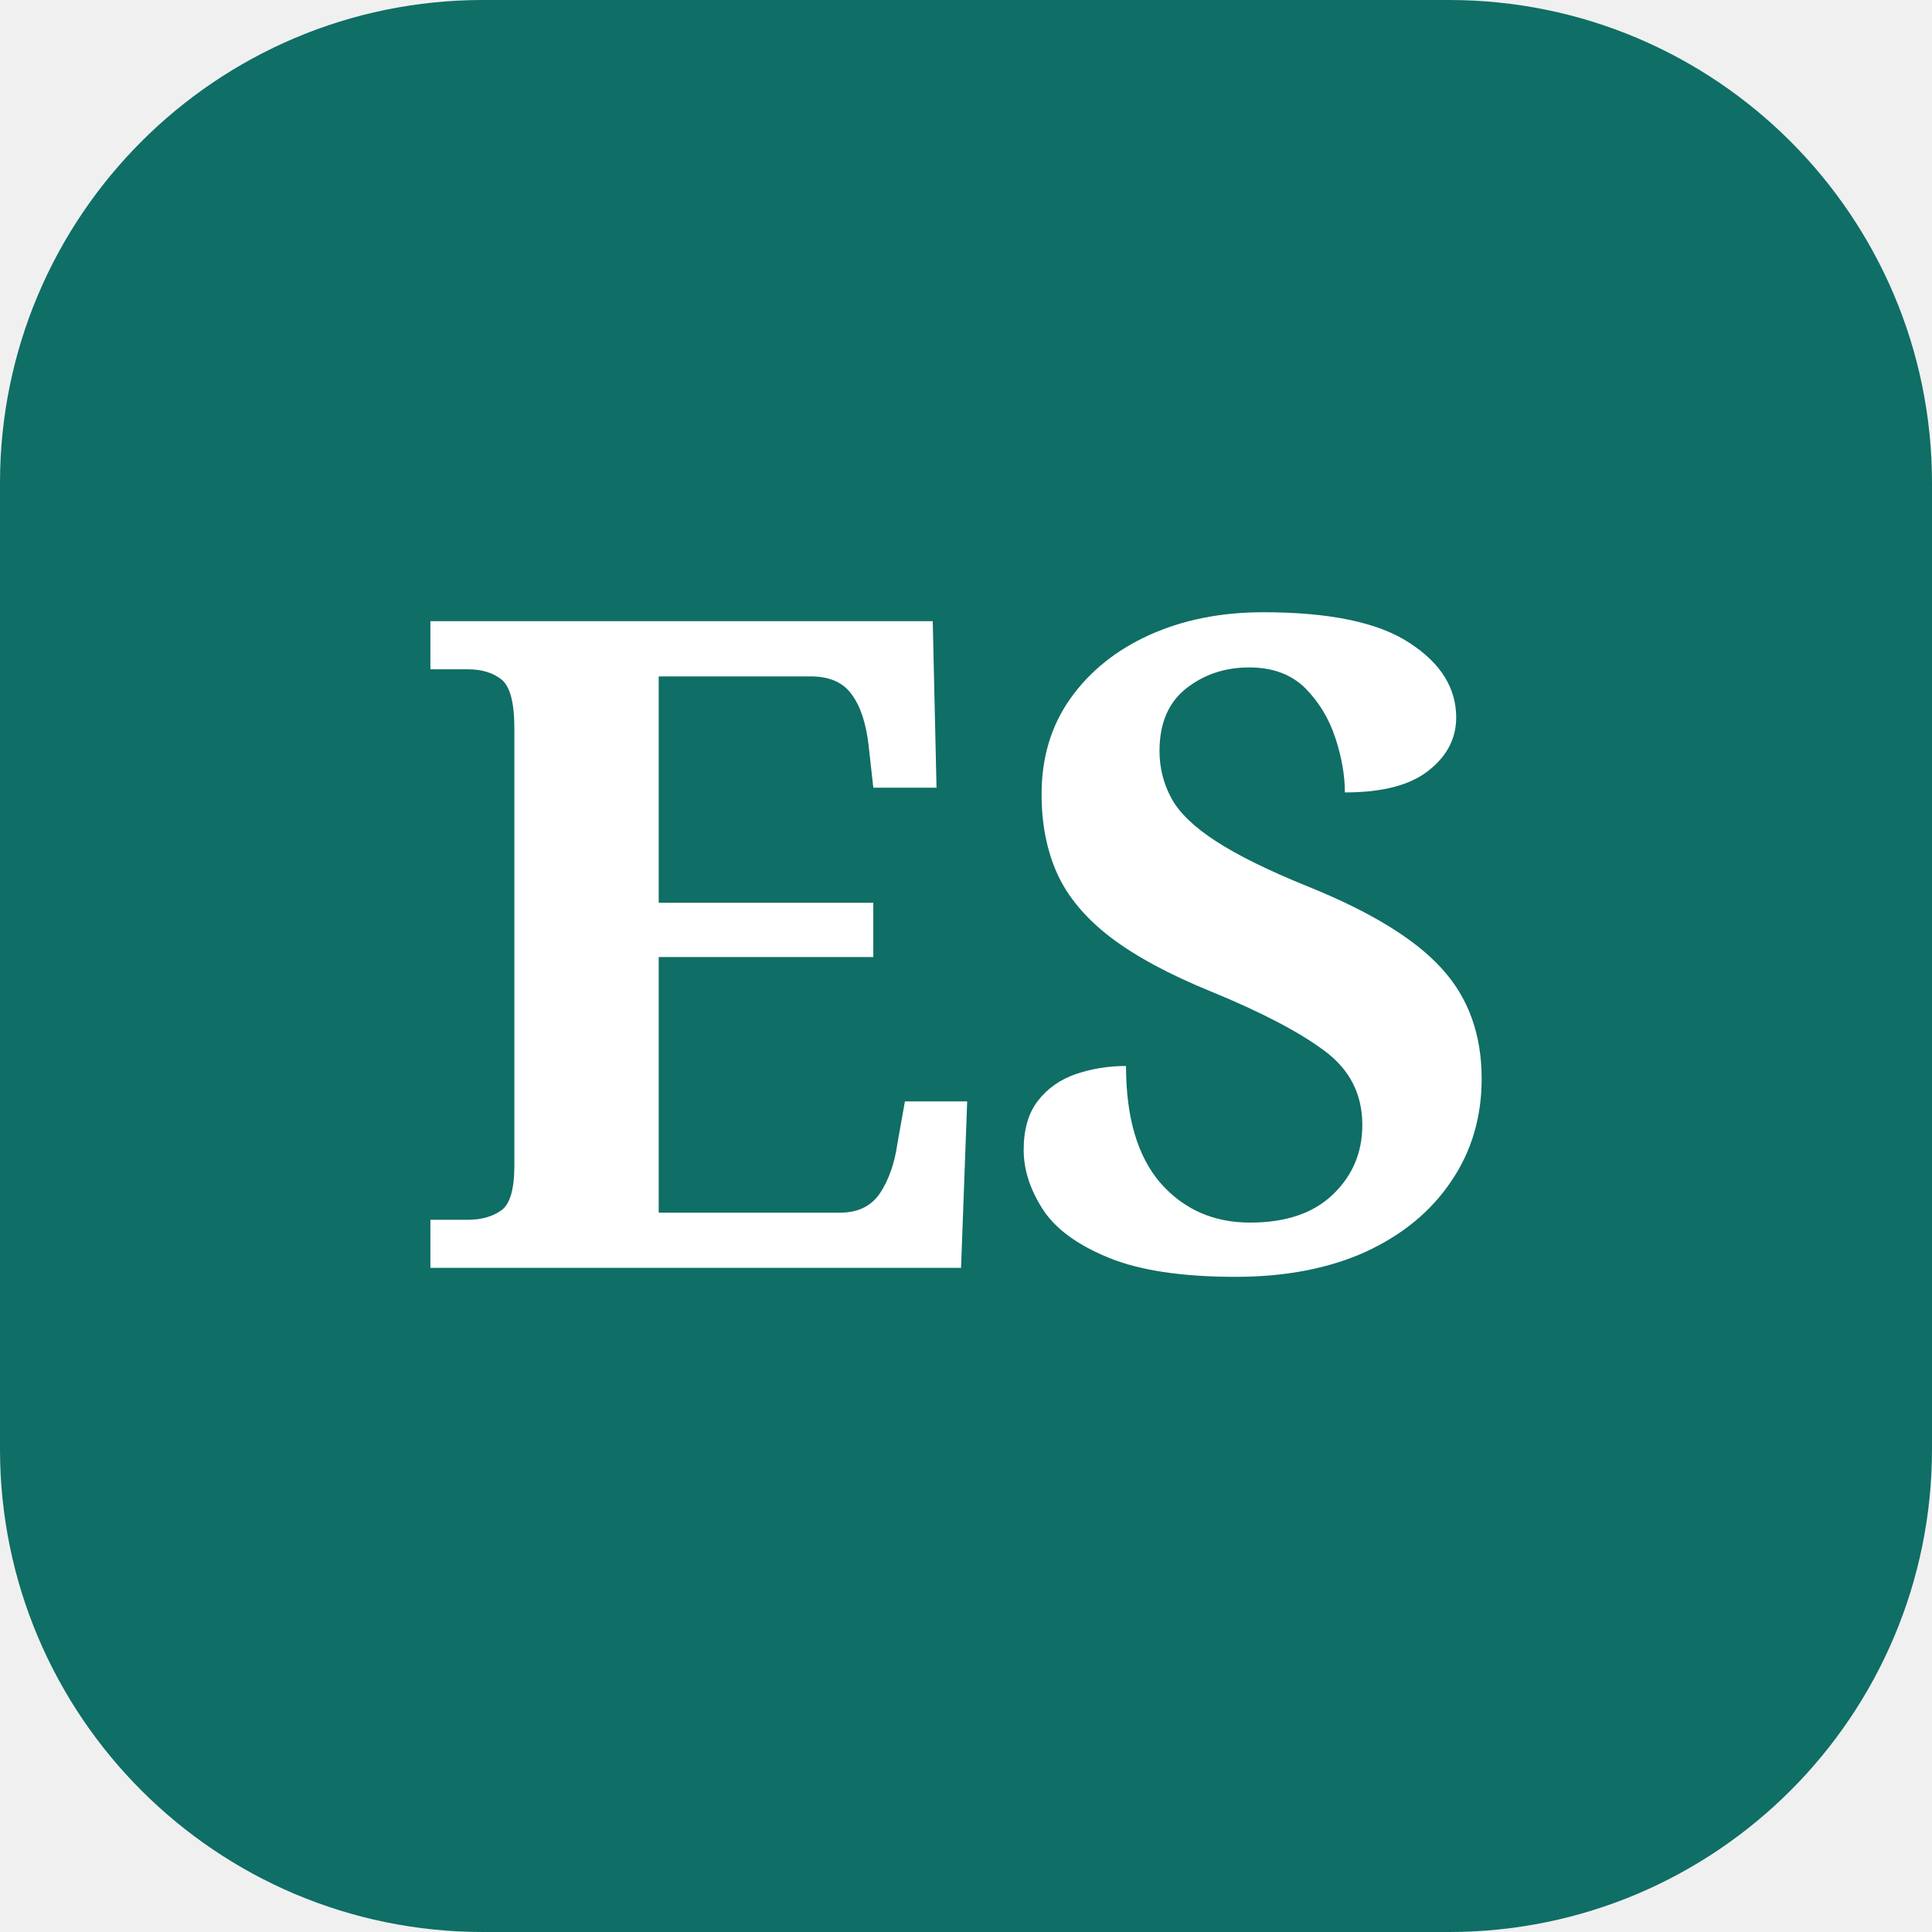
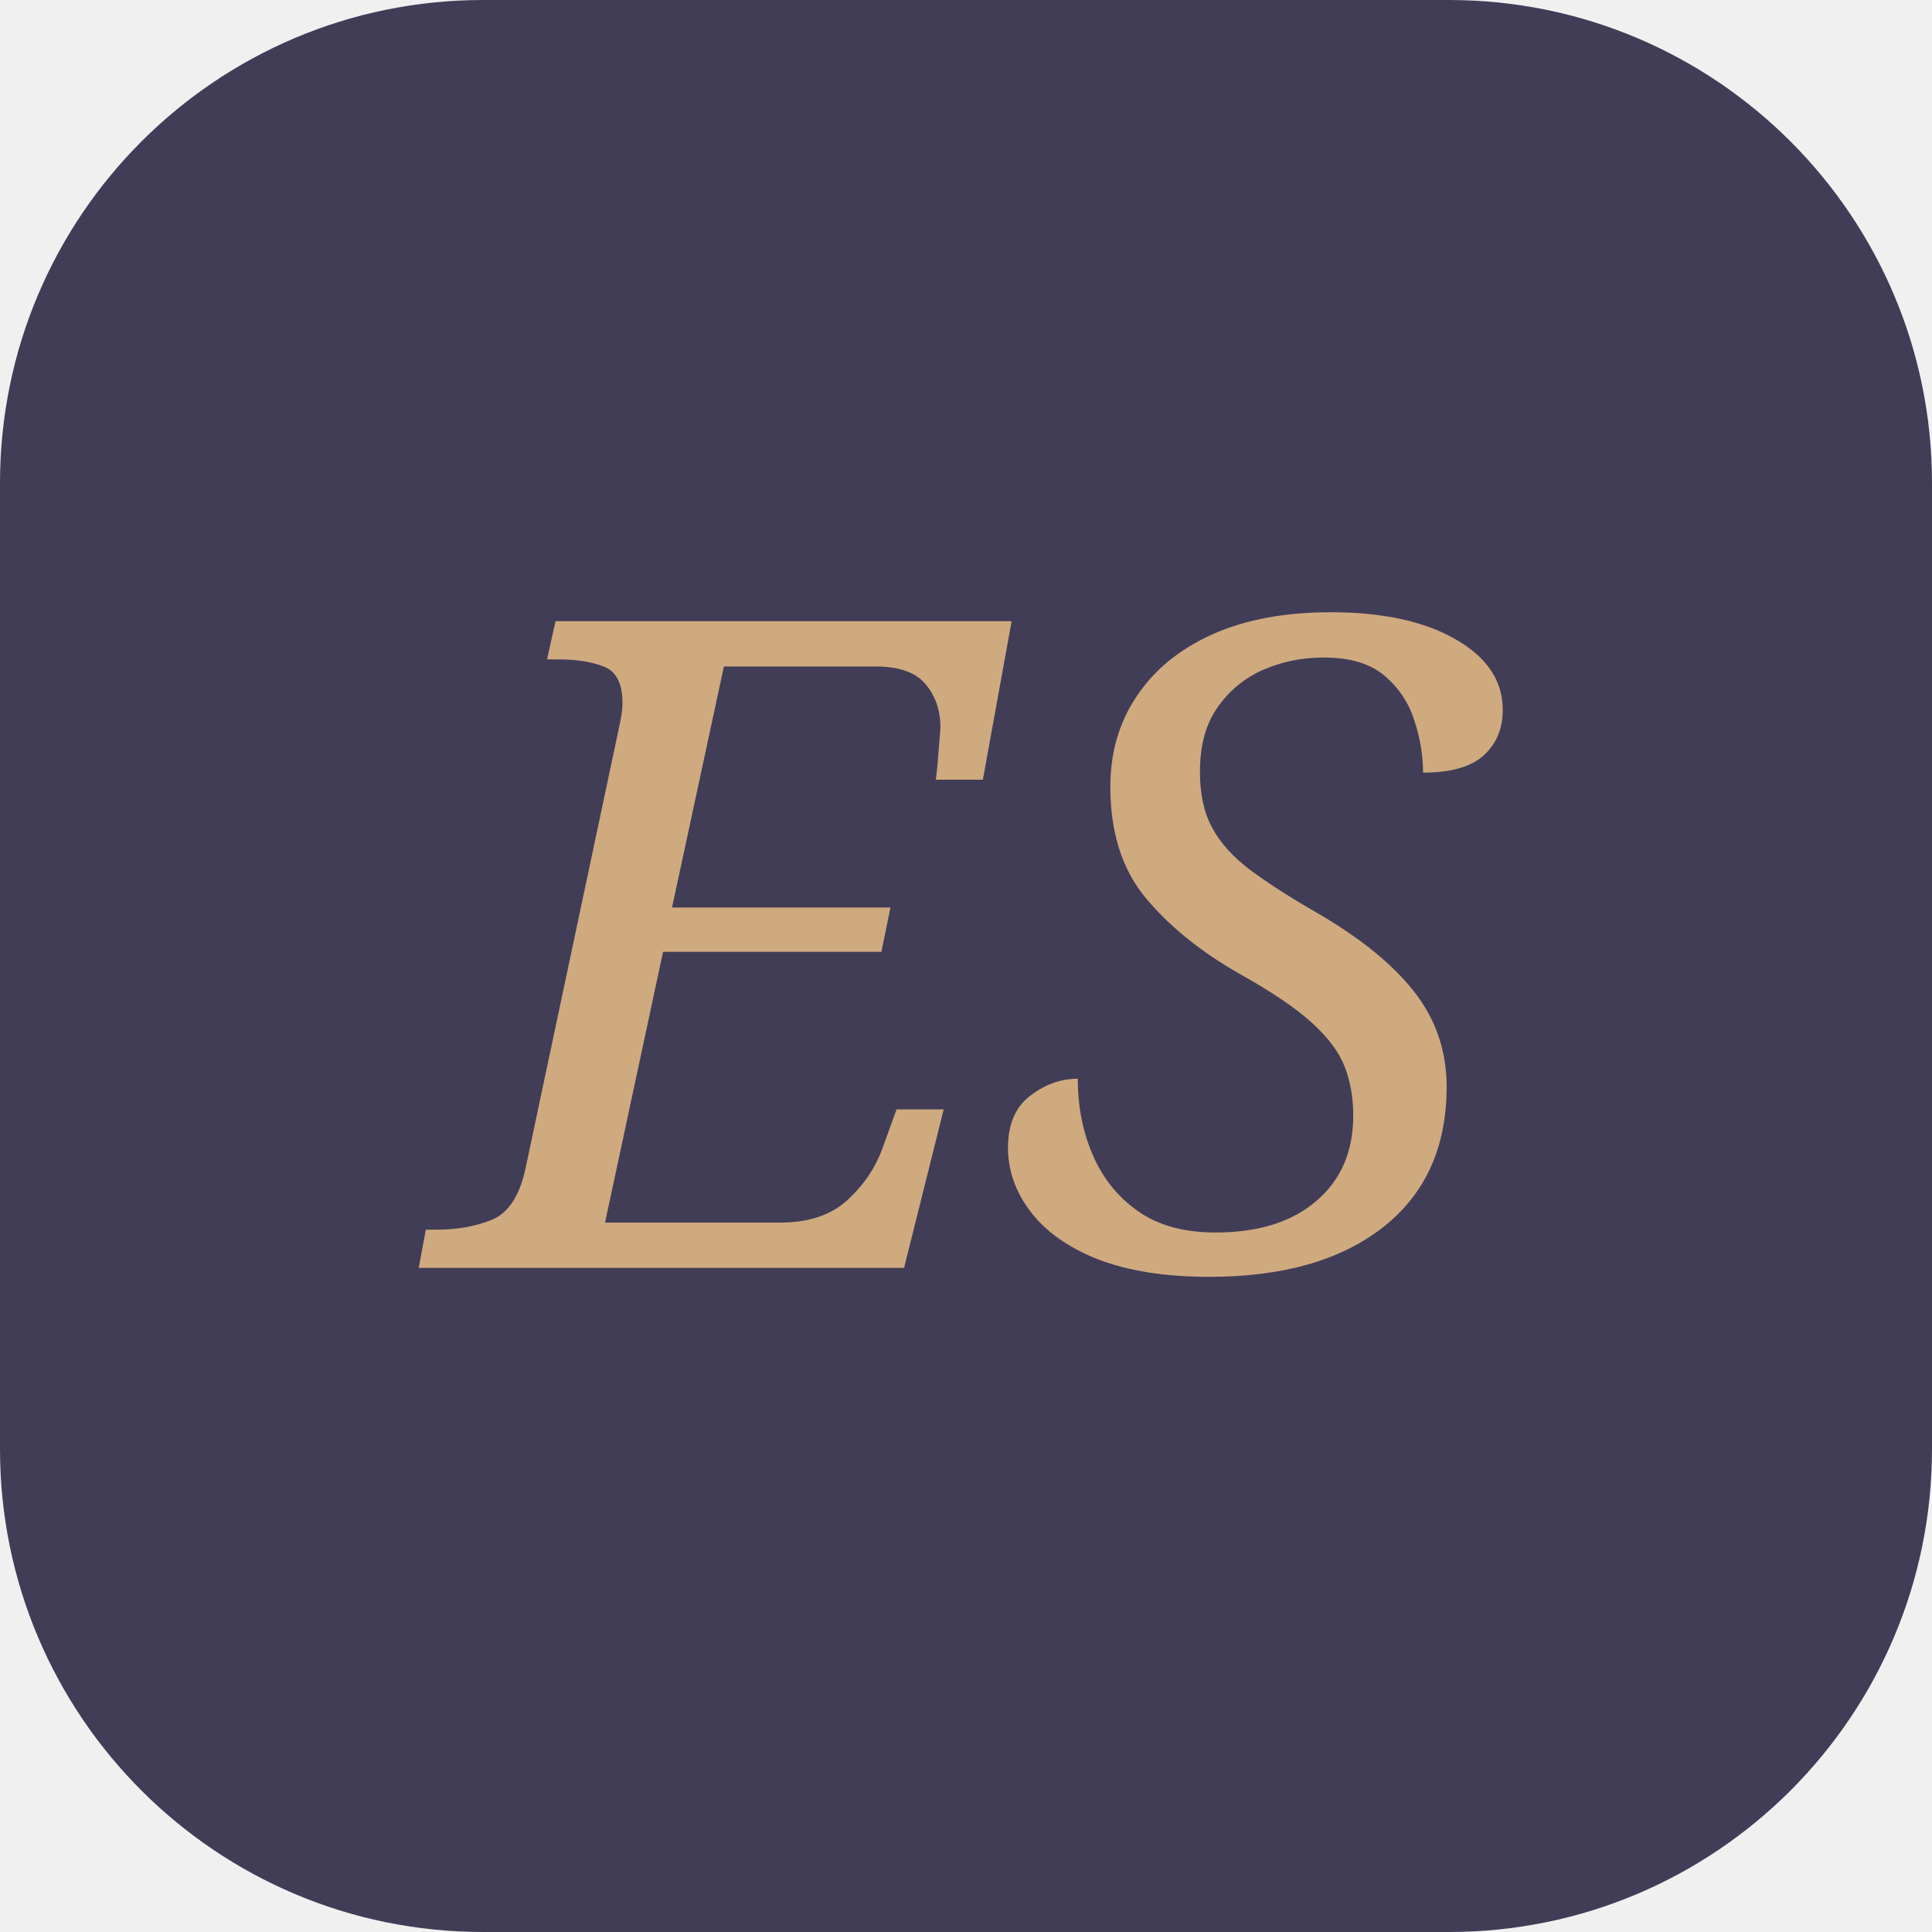
<svg xmlns="http://www.w3.org/2000/svg" viewBox="0 0 64 64">
-   <rect width="64" height="64" rx="16" fill="#0f6e66" />
-   <text x="32" y="42" text-anchor="middle" font-family="Georgia, serif" font-size="30" font-weight="600" fill="#fff">ES</text>
+   <rect width="64" height="64" rx="16" fill="#413d57" />
+   <text x="32" y="42" text-anchor="middle" font-family="Georgia, serif" font-size="30" font-style="italic" fill="#cfaa7f">ES</text>
</svg>
